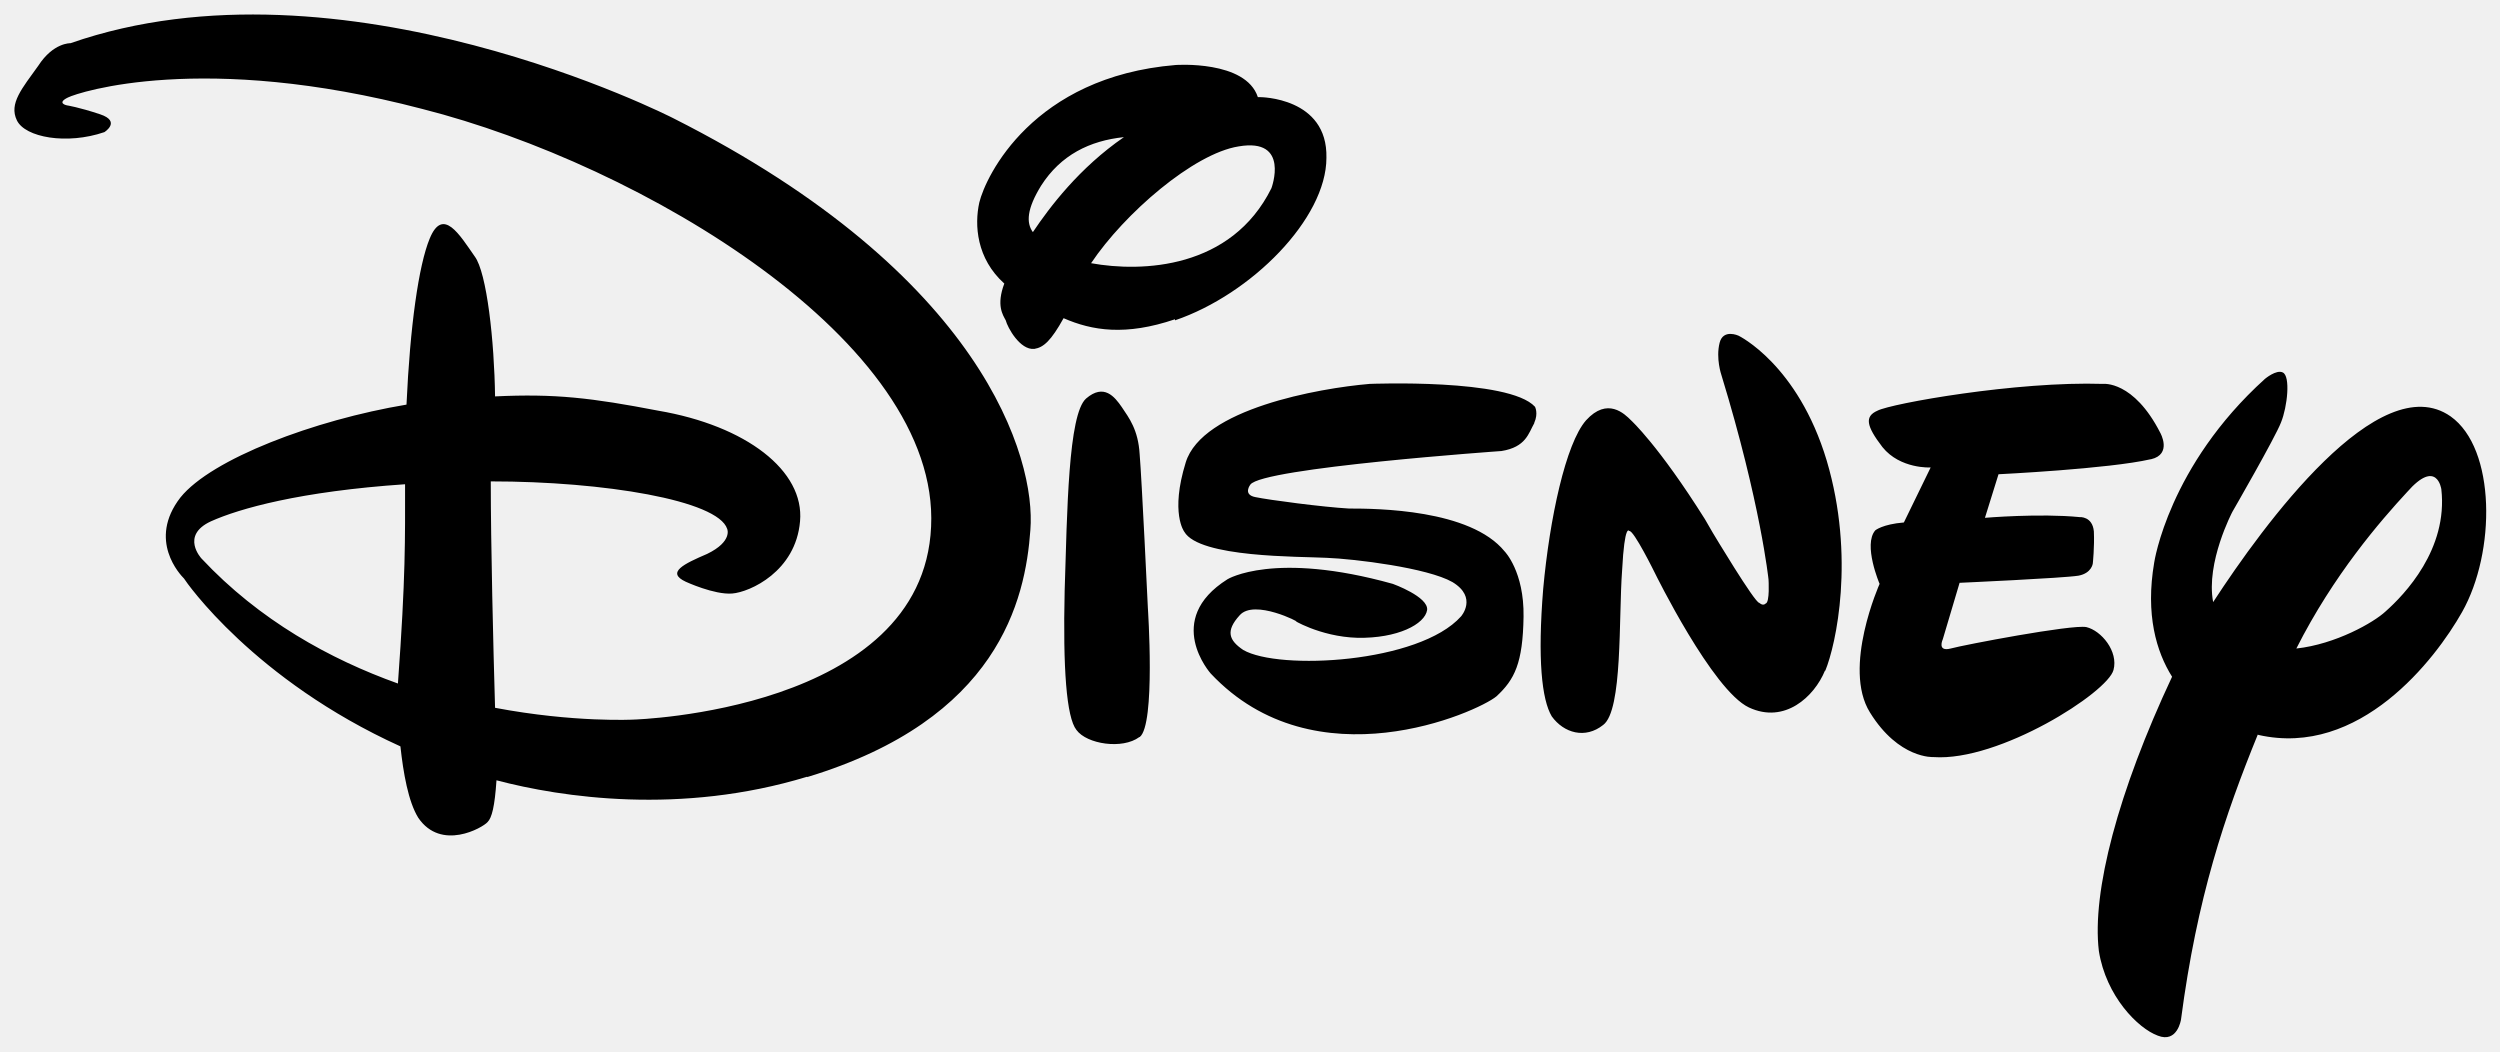
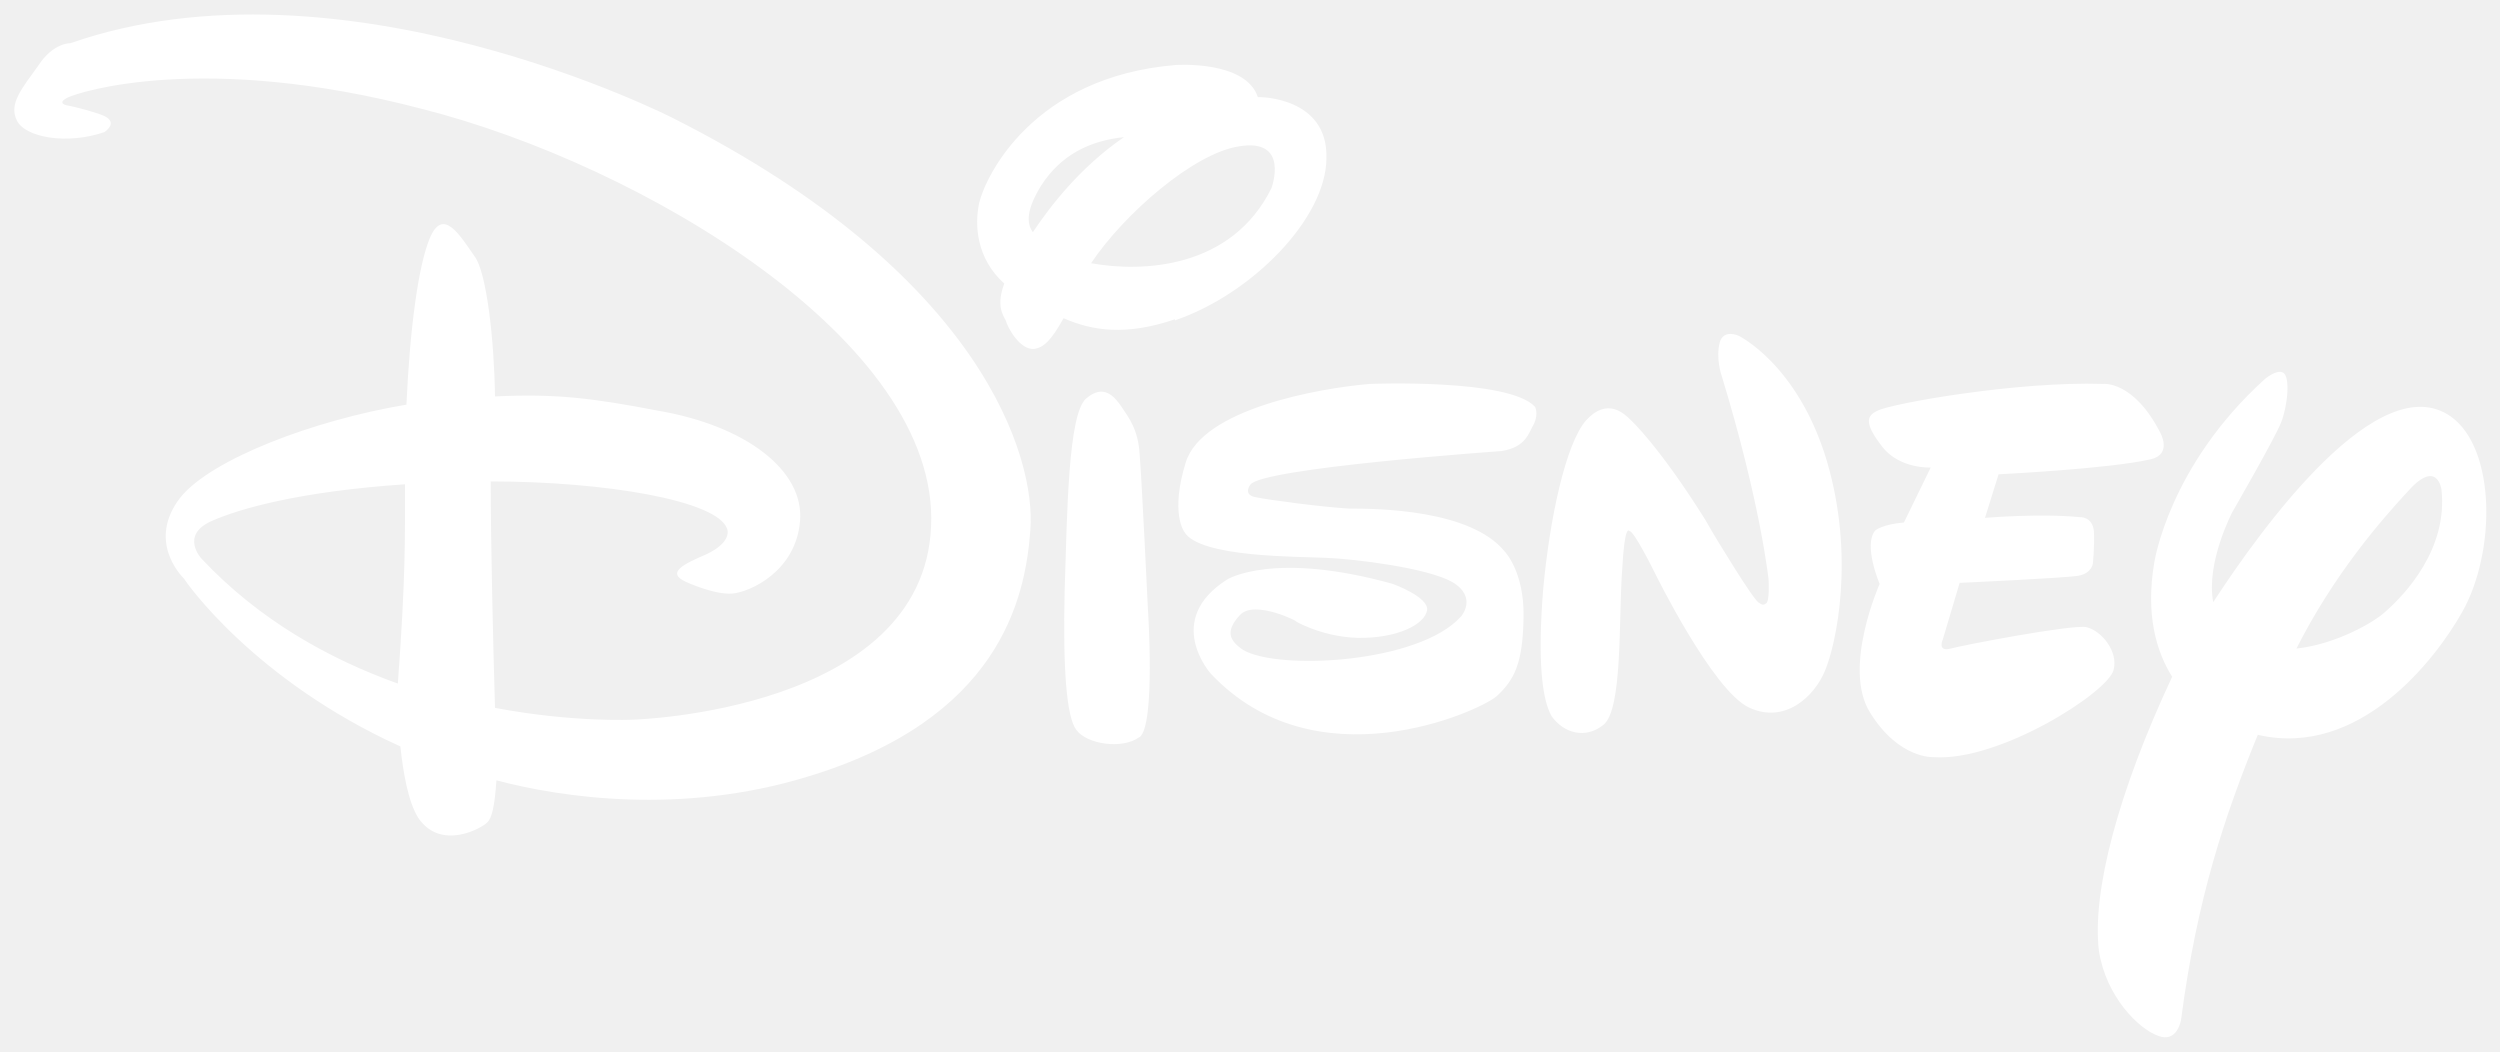
- <svg xmlns="http://www.w3.org/2000/svg" width="700" height="294.4" viewBox="0 0 700 294.423">
-   <path d="M602.2 128.6c-11.7 2.7-42.6 4.2-42.6 4.2l-3.8 12.2s15.3-1.3 26.5-.2c0 0 3.6-.3 4 4 .2 4.4-.3 9-.3 9s-.3 2.7-4 3.4c-4.3.7-33.3 2-33.3 2L544 179s-1.7 3.6 2.2 2.6c3.6-1 34-6.8 38-6 4.2 1 9 6.8 7.6 12-1.6 6.3-32 25.7-50.4 24.4 0 0-9.7.6-17.8-12.5-7.8-12.5 2.7-36 2.7-36s-4.7-11-1.2-15c0 0 2-1.7 8-2.2l7.5-15.4s-8.5.5-13.5-5.7c-4.6-6-5-8.6-1.4-10.2 3.8-2 39-8.3 63.2-7.5 0 0 8.5-1 16 13.7 0 0 3.4 6-2.6 7.4M511 187.8c-3 7.3-11.3 15-21.3 10.3-10.2-4.8-26.3-37.6-26.3-37.6s-6-12.2-7.2-11.8c0 0-1.3-2.4-2 11-1 13.3.2 39.2-5.3 43.3-5 4-11 2.3-14.4-2.4-2.8-4.7-4-16-2.4-35.7 1.8-19.7 6.3-40.7 12-47.2 6-6.6 10.8-1.8 12.6 0 0 0 7.7 7 20.7 27.7l2.2 3.8s11.8 19.7 13 19.6c0 0 1 1 1.8.2 1.2-.3.8-6.7.8-6.7S493 141 482 105c0 0-1.6-4.6-.5-9 1-4 5.3-2 5.3-2s16.6 8 24.7 35c8 27 2.6 51.5-.4 58.8M429.6 118.5c-1.6 2.8-2.3 6.7-9.2 7.8 0 0-67 4.7-70.3 9.4 0 0-2.2 2.8 1.4 3.5 3.8.8 19 2.8 26.2 3.2 7.8 0 34 .2 43.6 12 0 0 5.5 5.6 5.3 18.3-.2 13-2.5 17.6-7.6 22.3-5.3 4.4-50.7 24.8-80-6.4 0 0-13.4-15 4.7-26.4 0 0 13-8 46.3 1.3 0 0 10 3.6 9.6 7.3-.6 4-8.3 8-19.5 7.8-10.8-.3-18.8-5.5-17.2-4.6 1.5.5-11.7-6.4-15.8-1.7-4 4.4-3 7 1 9.7 10 5.8 49.3 3.7 61-9.4 0 0 4.7-5.3-2.4-9.6-7-4-27.4-6.5-35.3-6.8-7.5-.4-35.6 0-39.8-7.3 0 0-4-5.2.4-19.4 4.6-15 37.3-20.8 51.5-22 0 0 39-1.6 46.3 6.4 0 0 1 1.8-.2 4.5M319 206.4c-4.7 3.5-14.7 2-17.6-2-2.8-3.5-3.8-17.3-3.3-39 .7-22.2 1-49.4 6-53.8 5-4.3 8-.5 10 2.4 2 3 4.6 6.3 5 13.2.6 7 2.3 43 2.3 43s2.2 32.8-2.3 36.2M329 89.4c-13.8 4.7-23.2 3.2-31.2-.3-3.5 6.3-5.6 8.2-8.2 8.6-4 .4-7.5-6-8-8-.8-1.5-2.7-4.2-.4-10.3-7.8-7-8.4-16.4-7-22.7 1.8-7.4 15-35.2 55-38.5 0 0 19.6-1.4 23 9h.6s19 0 18.6 17c0 17-21 38.2-42.4 45.5m17.8-48.7c-12.6 2-32 18.8-41.3 32.7 14.3 2.6 39.3 1.6 50.5-21 0 0 5.3-14.2-9.2-11.7m-55.3 11c-4 6.5-4.2 10.4-2.3 13 4.7-7 13-18 25.5-26.6-9.6 1-17.7 5-23.2 13.6M632.2 205.7c-9.2 22.6-17 45.5-21.5 79.8 0 0-1 6.7-6.5 4.5-5.5-2-14.5-11-16.5-23.7-2-16.6 5.4-44.6 20.5-76.8-4.4-7-7.5-17.4-5-32 0 0 4-27 31-51.4 0 0 3.2-2.7 5-1.8 2.2 1 1.3 9.6-.5 14-1.6 4.2-13.6 25-13.6 25s-7.5 14.2-5.4 25.3c14.2-21.8 46.5-66 66.5-52 12.7 9 12.7 38 3.2 54.8-7.5 13.3-28.7 40.8-57 34.4m41.6-68c-7.4 8-20.6 23.2-31 43.8 11-1.2 21.7-7.3 25-10.4 5.3-4.7 17.5-17.4 15.6-34.2 0 0-1.2-8.8-9.6.8M226 217.5c-35.4 10.8-68.8 5.8-87 1-.5 7.4-1.3 10.5-2.5 11.7-1.4 1.6-13 8.2-19.4-1.2-2.8-4.5-4.2-12.6-5-20-41-18.6-60-46-60.6-47-1-1-10.3-10.7-1-22.7 8.7-10.8 37.5-21.7 63.3-26 1-22 3.4-39 6.5-46.5 3.7-9 8.4-1 12.6 5 3.4 4.5 5.5 23.8 5.7 39.2 16.8-.8 27 .4 45.7 4 24.6 4.2 41 16.8 39.7 31-1.2 14-14 19.8-19 20.2-5 .4-13-3.3-13-3.3-5.6-2.6-.5-5 6-7.8 7.2-3.5 5.6-7 5.6-7-2.6-8-34.5-13.3-66.2-13.3 0 17.5.7 46.5 1.2 63.4 22.2 4.2 38.8 3.3 38.8 3.3s81-2.3 83.3-54c2.5-51.8-81-101.4-142.5-117C56.8 14.4 22 25.8 19 27.3c-3.3 1.6-.3 2.2-.3 2.2S22 30 28 32c6 2 1.2 5 1.2 5C18.7 40.6 7 38.5 4.7 33.7c-2.3-4.7 1.5-9 6-15.3 4.2-6.5 9-6.3 9-6.3 76-26.5 168.8 21 168.8 21 86.8 43.8 101.6 95.3 100 115.3-1.4 19.7-9 53-62.5 69.2M59 146c-8.6 4-2.6 10.4-2.6 10.4 16.2 17.3 36 28.2 55 35 2.2-30 2-40.7 2-55.8C84 137.6 67 142.4 59 146" />
+ <svg xmlns="http://www.w3.org/2000/svg" version="1.1" id="Layer_1" x="0px" y="0px" viewBox="0 0 700 294.4" style="enable-background:new 0 0 700 294.4;" xml:space="preserve">
+   <style type="text/css">
+ 	.st0{fill:#FFFFFF;}
+ </style>
+   <path class="st0" d="M602.2,128.6c-11.7,2.7-42.6,4.2-42.6,4.2l-3.8,12.2c0,0,15.3-1.3,26.5-0.2c0,0,3.6-0.3,4,4  c0.2,4.4-0.3,9-0.3,9s-0.3,2.7-4,3.4c-4.3,0.7-33.3,2-33.3,2L544,179c0,0-1.7,3.6,2.2,2.6c3.6-1,34-6.8,38-6c4.2,1,9,6.8,7.6,12  c-1.6,6.3-32,25.7-50.4,24.4c0,0-9.7,0.6-17.8-12.5c-7.8-12.5,2.7-36,2.7-36s-4.7-11-1.2-15c0,0,2-1.7,8-2.2l7.5-15.4  c0,0-8.5,0.5-13.5-5.7c-4.6-6-5-8.6-1.4-10.2c3.8-2,39-8.3,63.2-7.5c0,0,8.5-1,16,13.7C604.9,121.2,608.3,127.2,602.2,128.6   M511,187.8c-3,7.3-11.3,15-21.3,10.3c-10.2-4.8-26.3-37.6-26.3-37.6s-6-12.2-7.2-11.8c0,0-1.3-2.4-2,11c-1,13.3,0.2,39.2-5.3,43.3  c-5,4-11,2.3-14.4-2.4c-2.8-4.7-4-16-2.4-35.7c1.8-19.7,6.3-40.7,12-47.2c6-6.6,10.8-1.8,12.6,0c0,0,7.7,7,20.7,27.7l2.2,3.8  c0,0,11.8,19.7,13,19.6c0,0,1,1,1.8,0.2c1.2-0.3,0.8-6.7,0.8-6.7S493,141,482,105c0,0-1.6-4.6-0.5-9c1-4,5.3-2,5.3-2s16.6,8,24.7,35  C519.5,156,514.1,180.5,511,187.8 M429.6,118.5c-1.6,2.8-2.3,6.7-9.2,7.8c0,0-67,4.7-70.3,9.4c0,0-2.2,2.8,1.4,3.5  c3.8,0.8,19,2.8,26.2,3.2c7.8,0,34,0.2,43.6,12c0,0,5.5,5.6,5.3,18.3c-0.2,13-2.5,17.6-7.6,22.3c-5.3,4.4-50.7,24.8-80-6.4  c0,0-13.4-15,4.7-26.4c0,0,13-8,46.3,1.3c0,0,10,3.6,9.6,7.3c-0.6,4-8.3,8-19.5,7.8c-10.8-0.3-18.8-5.5-17.2-4.6  c1.5,0.5-11.7-6.4-15.8-1.7c-4,4.4-3,7,1,9.7c10,5.8,49.3,3.7,61-9.4c0,0,4.7-5.3-2.4-9.6c-7-4-27.4-6.5-35.3-6.8  c-7.5-0.4-35.6,0-39.8-7.3c0,0-4-5.2,0.4-19.4c4.6-15,37.3-20.8,51.5-22c0,0,39-1.6,46.3,6.4C429.8,113.9,430.8,115.7,429.6,118.5   M319,206.4c-4.7,3.5-14.7,2-17.6-2c-2.8-3.5-3.8-17.3-3.3-39c0.7-22.2,1-49.4,6-53.8c5-4.3,8-0.5,10,2.4c2,3,4.6,6.3,5,13.2  c0.6,7,2.3,43,2.3,43s2.2,32.8-2.3,36.2 M329,89.4c-13.8,4.7-23.2,3.2-31.2-0.3c-3.5,6.3-5.6,8.2-8.2,8.6c-4,0.4-7.5-6-8-8  c-0.8-1.5-2.7-4.2-0.4-10.3c-7.8-7-8.4-16.4-7-22.7c1.8-7.4,15-35.2,55-38.5c0,0,19.6-1.4,23,9h0.6c0,0,19,0,18.6,17  c0,17-21,38.2-42.4,45.5 M346.8,41c-12.6,2-32,18.8-41.3,32.7c14.3,2.6,39.3,1.6,50.5-21C356,52.7,361.3,38.5,346.8,41 M291.5,52  c-4,6.5-4.2,10.4-2.3,13c4.7-7,13-18,25.5-26.6C305.1,39.4,297,43.4,291.5,52 M632.2,205.7c-9.2,22.6-17,45.5-21.5,79.8  c0,0-1,6.7-6.5,4.5c-5.5-2-14.5-11-16.5-23.7c-2-16.6,5.4-44.6,20.5-76.8c-4.4-7-7.5-17.4-5-32c0,0,4-27,31-51.4c0,0,3.2-2.7,5-1.8  c2.2,1,1.3,9.6-0.5,14c-1.6,4.2-13.6,25-13.6,25s-7.5,14.2-5.4,25.3c14.2-21.8,46.5-66,66.5-52c12.7,9,12.7,38,3.2,54.8  c-7.5,13.3-28.7,40.8-57,34.4 M674,137.8c-7.4,8-20.6,23.2-31,43.8c11-1.2,21.7-7.3,25-10.4c5.3-4.7,17.5-17.4,15.6-34.2  C683.6,137,682.4,128.2,674,137.8 M226,217.5c-35.4,10.8-68.8,5.8-87,1c-0.5,7.4-1.3,10.5-2.5,11.7c-1.4,1.6-13,8.2-19.4-1.2  c-2.8-4.5-4.2-12.6-5-20c-41-18.6-60-46-60.6-47c-1-1-10.3-10.7-1-22.7c8.7-10.8,37.5-21.7,63.3-26c1-22,3.4-39,6.5-46.5  c3.7-9,8.4-1,12.6,5c3.4,4.5,5.5,23.8,5.7,39.2c16.8-0.8,27,0.4,45.7,4c24.6,4.2,41,16.8,39.7,31c-1.2,14-14,19.8-19,20.2  c-5,0.4-13-3.3-13-3.3c-5.6-2.6-0.5-5,6-7.8c7.2-3.5,5.6-7,5.6-7c-2.6-8-34.5-13.3-66.2-13.3c0,17.5,0.7,46.5,1.2,63.4  c22.2,4.2,38.8,3.3,38.8,3.3s81-2.3,83.3-54c2.5-51.8-81-101.4-142.5-117C56.8,14.4,22,25.8,19,27.3c-3.3,1.6-0.3,2.2-0.3,2.2  S22,30,28,32s1.2,5,1.2,5C18.7,40.6,7,38.5,4.7,33.7c-2.3-4.7,1.5-9,6-15.3c4.2-6.5,9-6.3,9-6.3c76-26.5,168.8,21,168.8,21  c86.8,43.8,101.6,95.3,100,115.3C287.1,168.1,279.5,201.4,226,217.5 M59,146c-8.6,4-2.6,10.4-2.6,10.4c16.2,17.3,36,28.2,55,35  c2.2-30,2-40.7,2-55.8C84,137.6,67,142.4,59,146" />
</svg>
